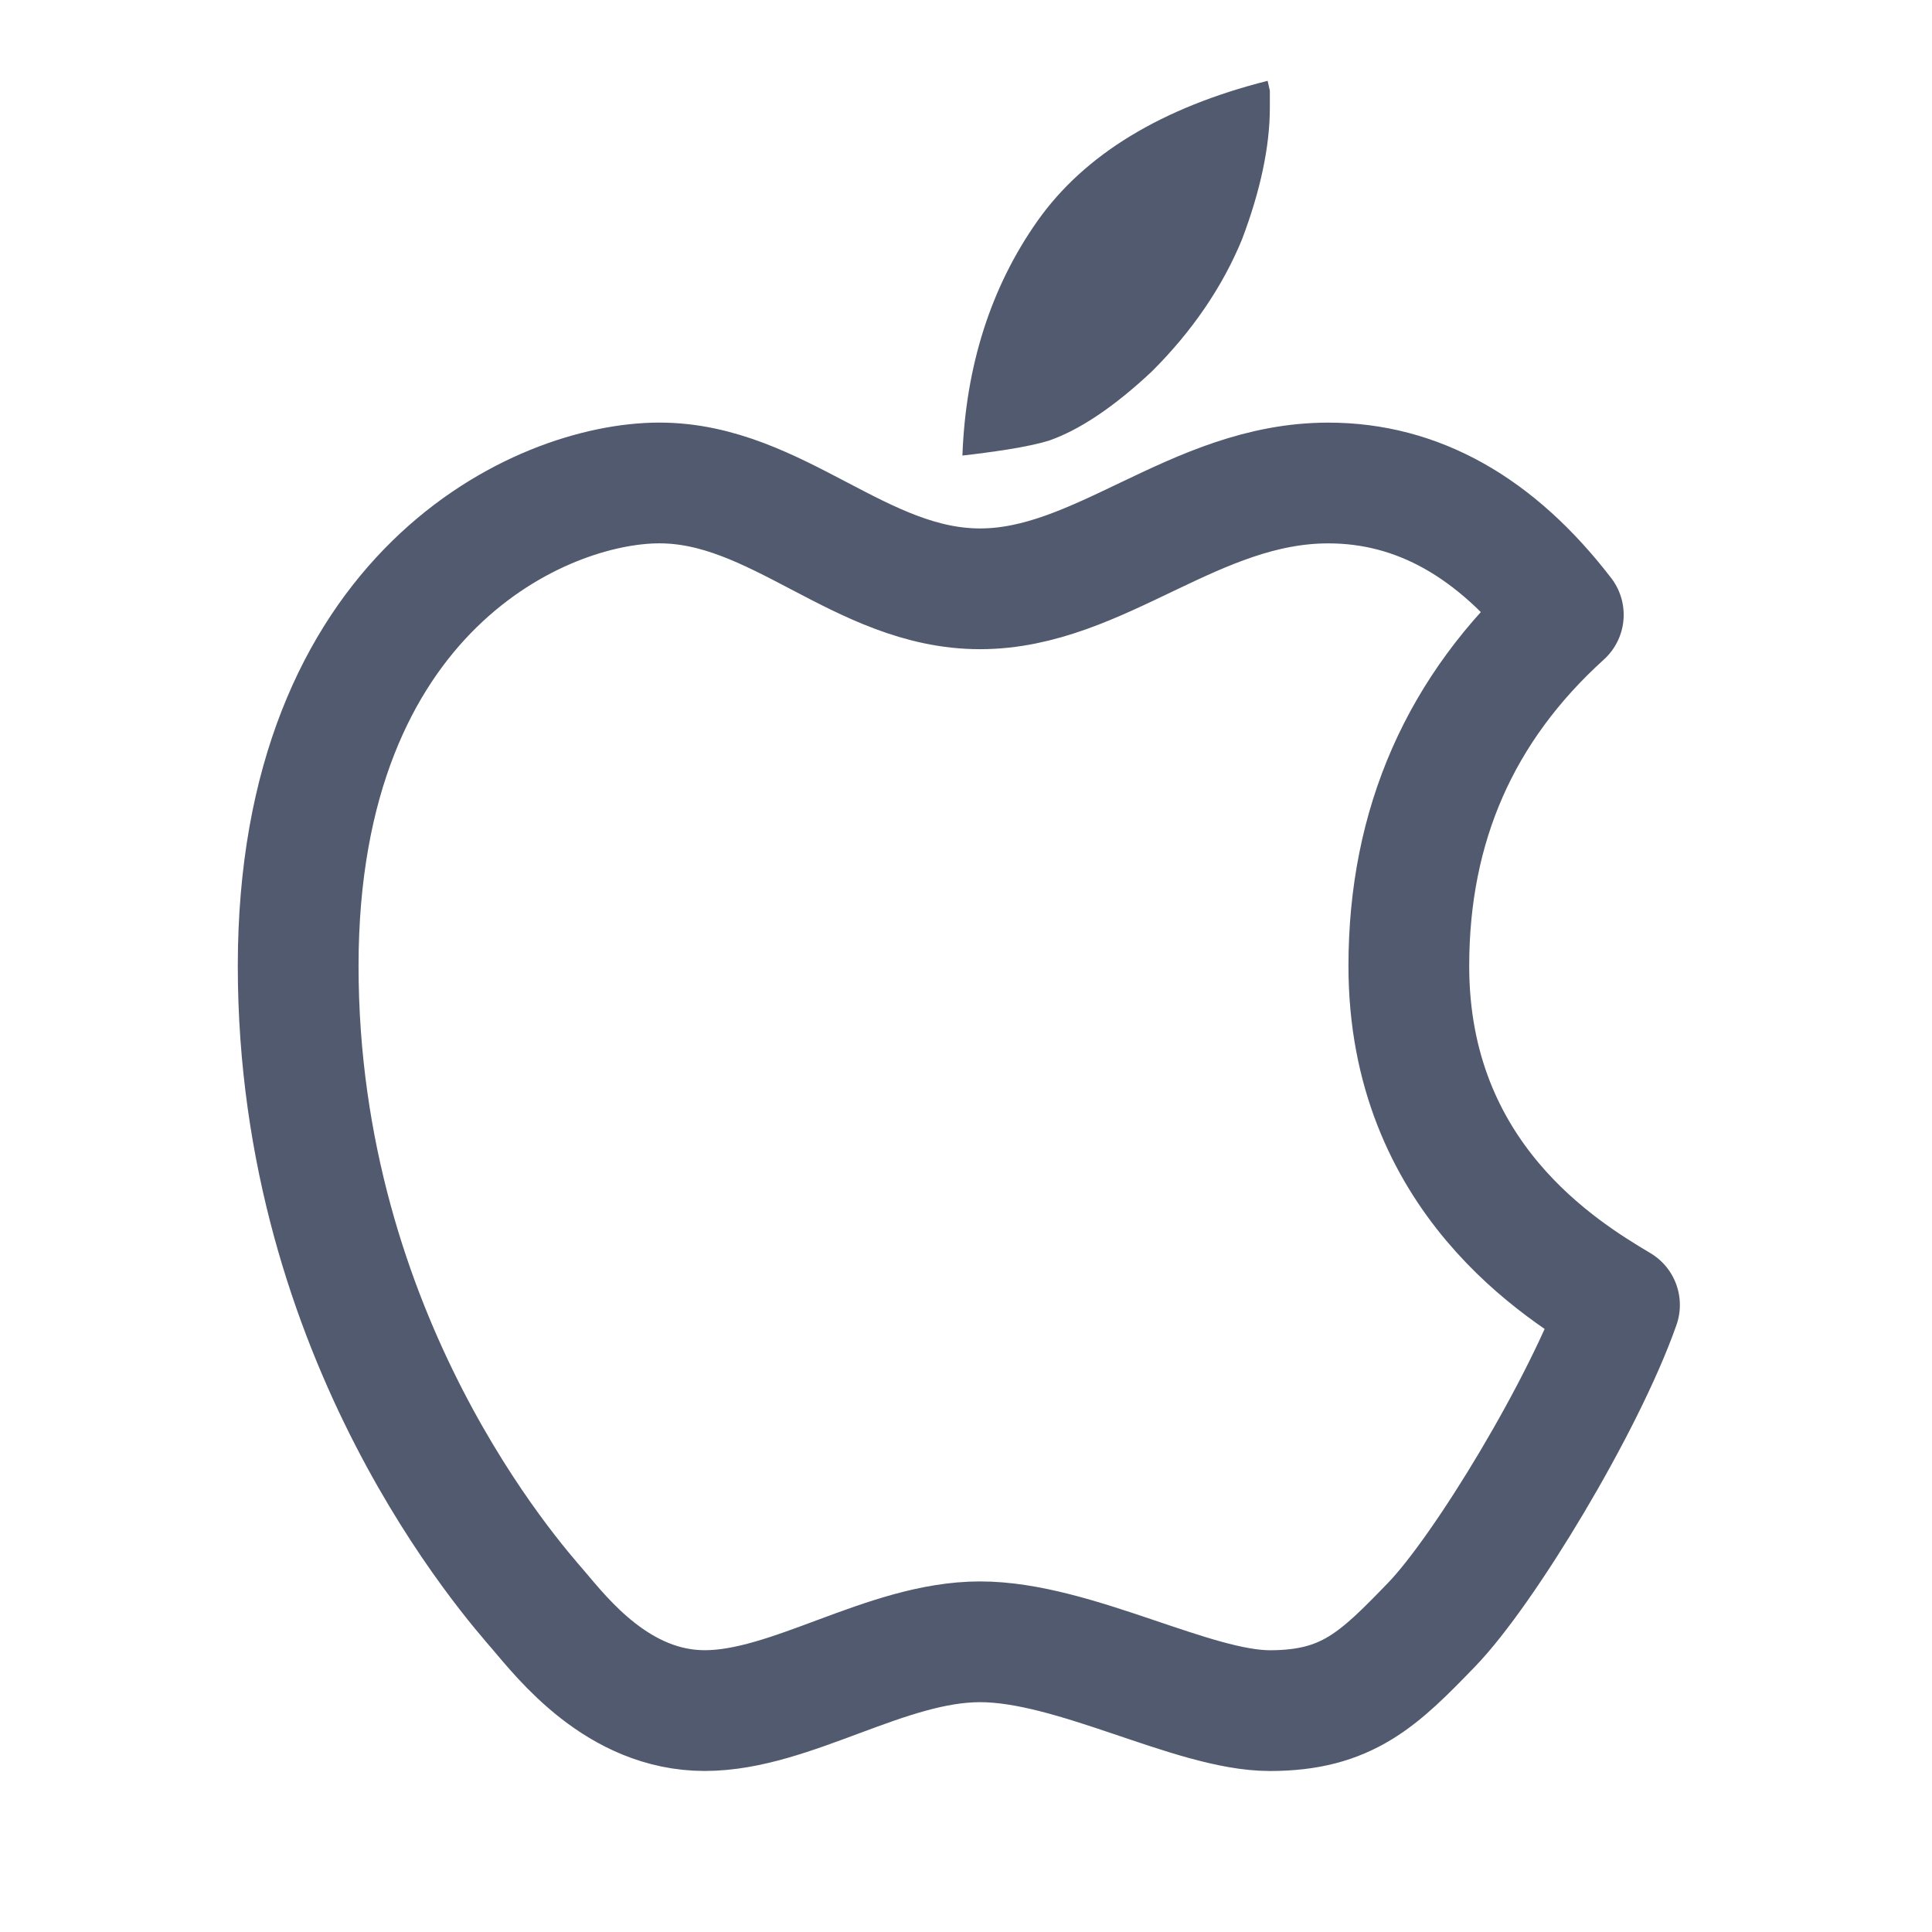
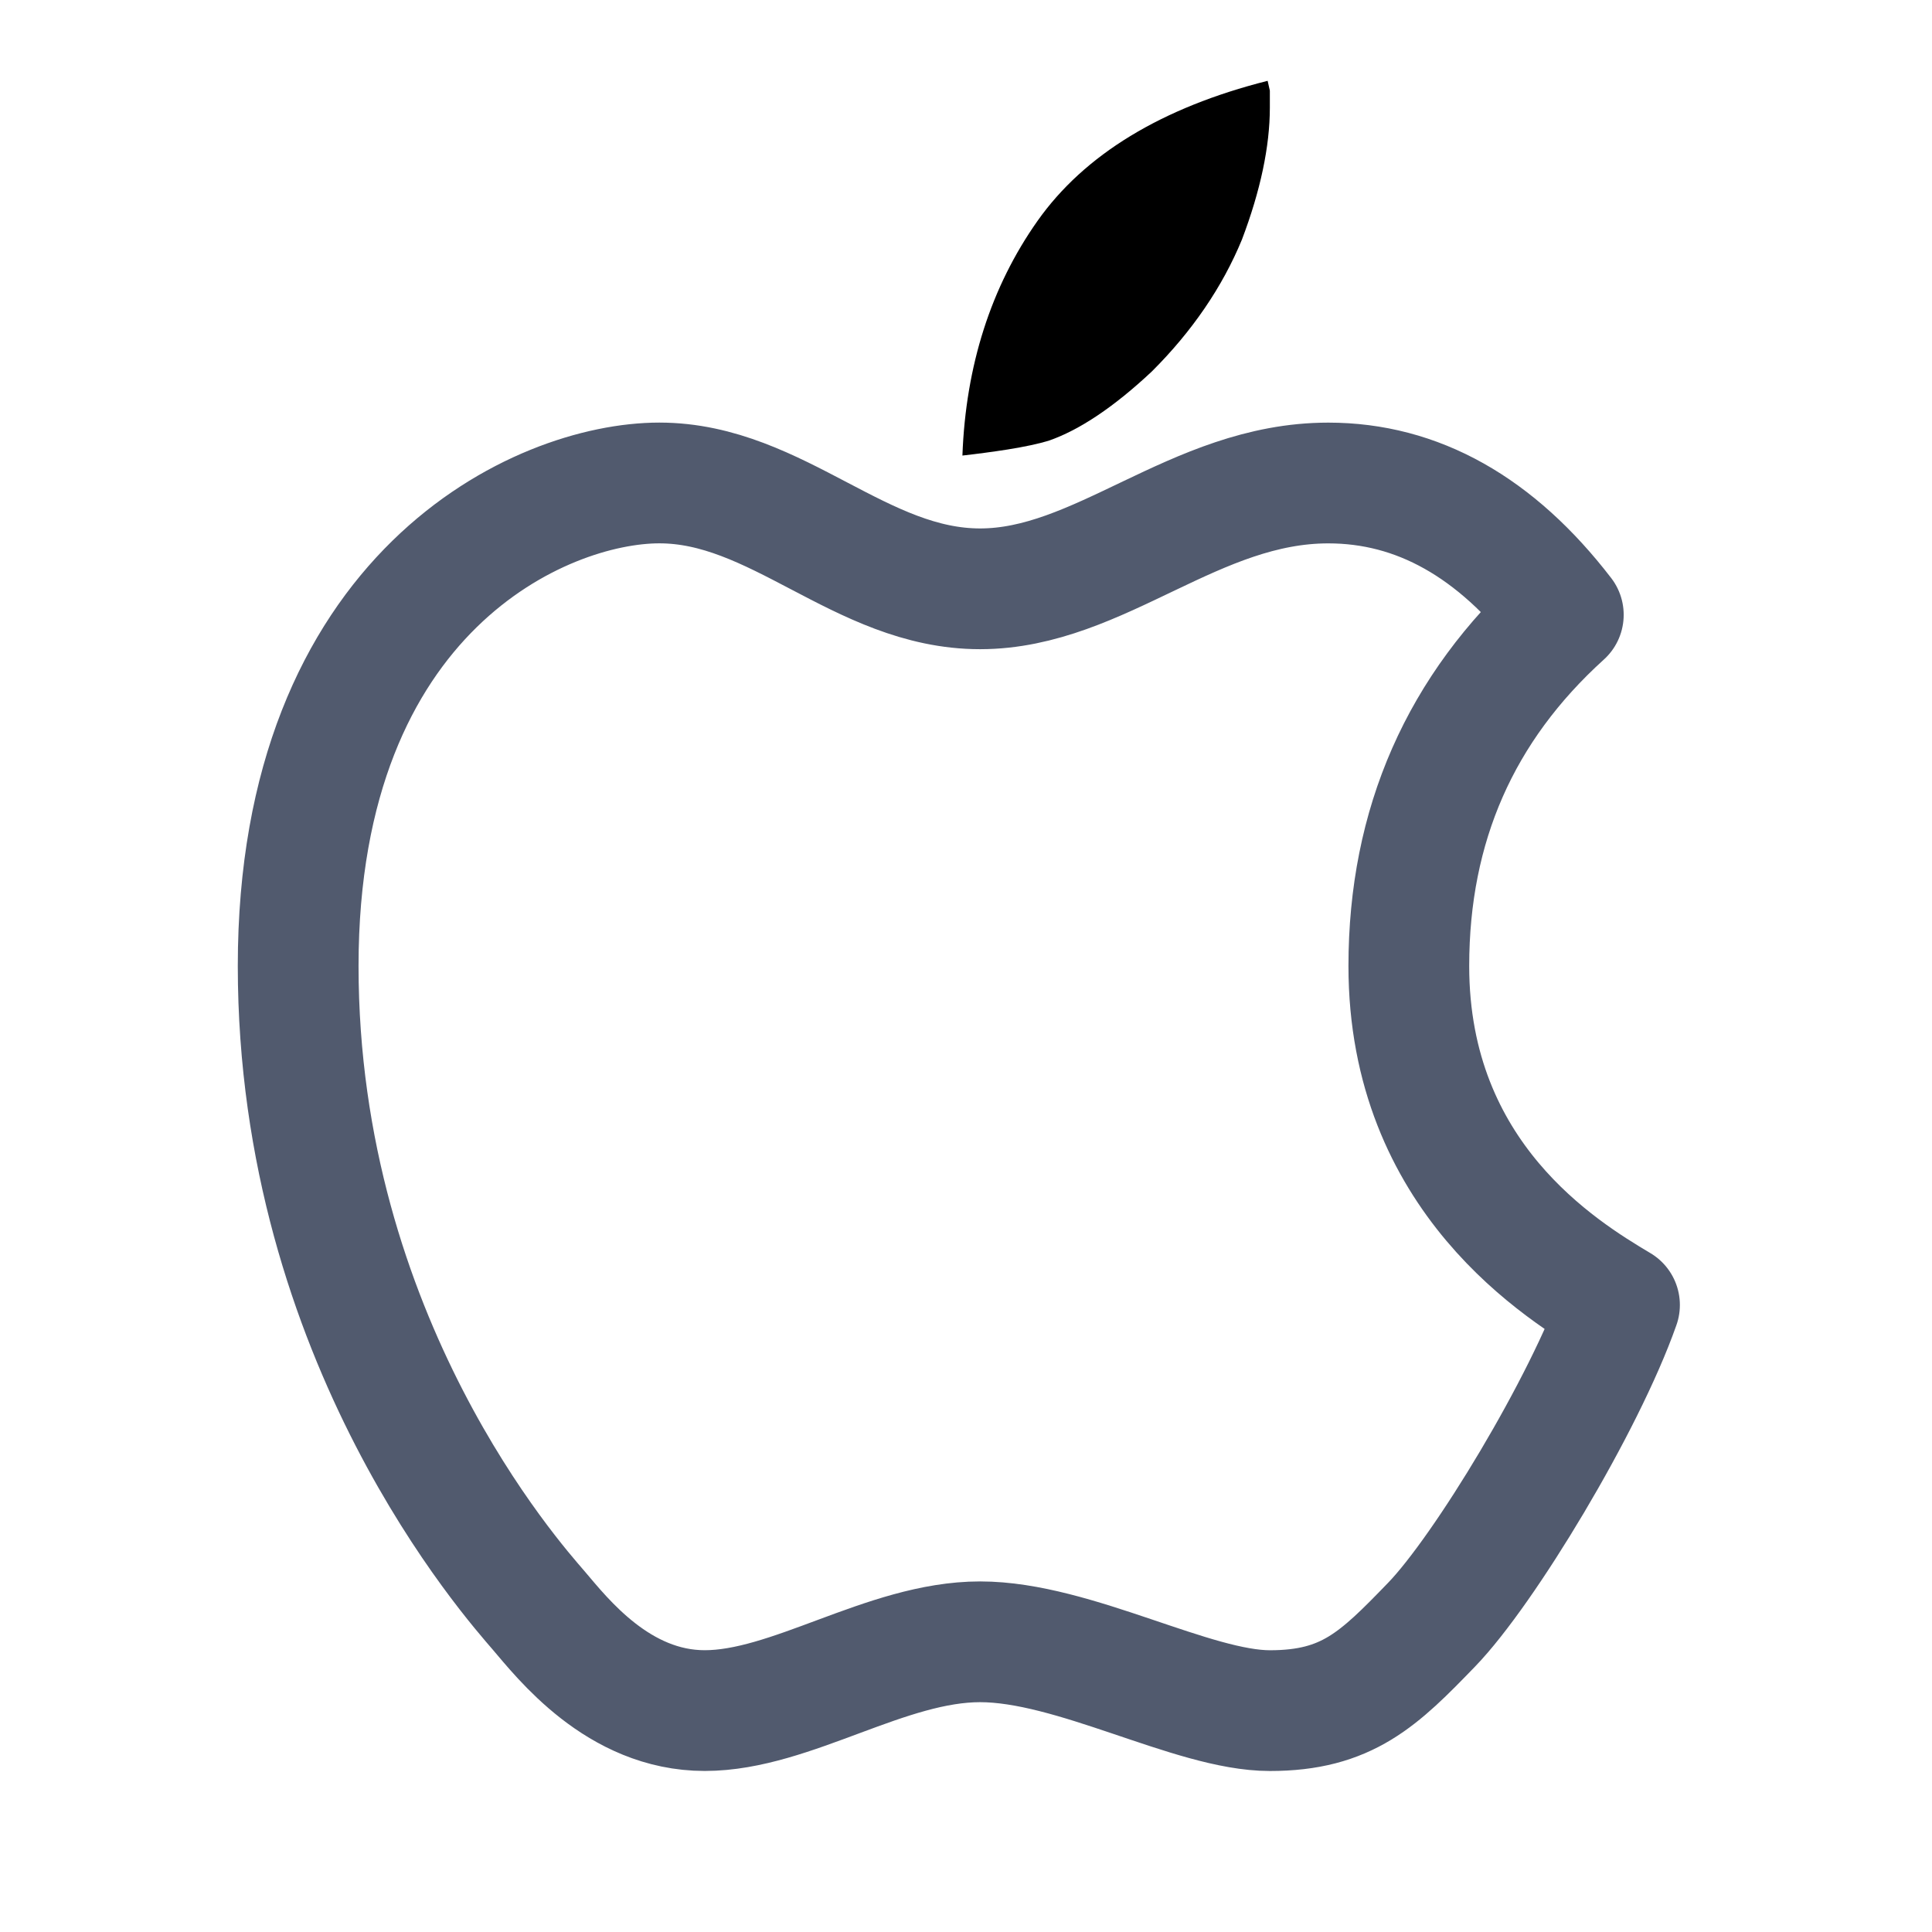
<svg xmlns="http://www.w3.org/2000/svg" fill="none" viewBox="0 0 48 48">
-   <path fill="#515a6e" d="M23.911 11.318c.082-2.232.71-4.192 1.866-5.83 1.163-1.647 3.086-2.817 5.717-3.48l.055.243v.424c0 .961-.233 2.064-.693 3.276-.483 1.174-1.237 2.28-2.238 3.277-.936.879-1.803 1.46-2.569 1.723-.252.076-.599.15-1.018.217-.372.058-.745.108-1.12.15Z" data-follow-fill="#515a6e" />
+   <path fill="currentColor" d="M23.911 11.318c.082-2.232.71-4.192 1.866-5.83 1.163-1.647 3.086-2.817 5.717-3.48l.055.243v.424c0 .961-.233 2.064-.693 3.276-.483 1.174-1.237 2.28-2.238 3.277-.936.879-1.803 1.46-2.569 1.723-.252.076-.599.15-1.018.217-.372.058-.745.108-1.12.15Z" data-follow-fill="#515a6e" />
  <path stroke-linejoin="round" stroke-width="3" stroke="#515a6e" d="M24.35 14.629c-2.973 0-5.036-2.63-7.969-2.63-2.932 0-8.973 2.696-8.973 12 0 9.306 5.365 15.3 5.965 16 .6.701 1.987 2.5 4.137 2.5 2.15 0 4.503-1.709 6.84-1.709 2.337 0 5.279 1.71 7.2 1.71 1.92 0 2.71-.783 4.016-2.134 1.307-1.35 3.8-5.47 4.67-7.944-1.433-.854-5.234-3.17-5.234-8.422 0-3.5 1.28-6.41 3.838-8.725C37.161 13.092 35.215 12 33 12c-3.323 0-5.677 2.629-8.65 2.629Z" data-follow-stroke="#515a6e" />
</svg>
